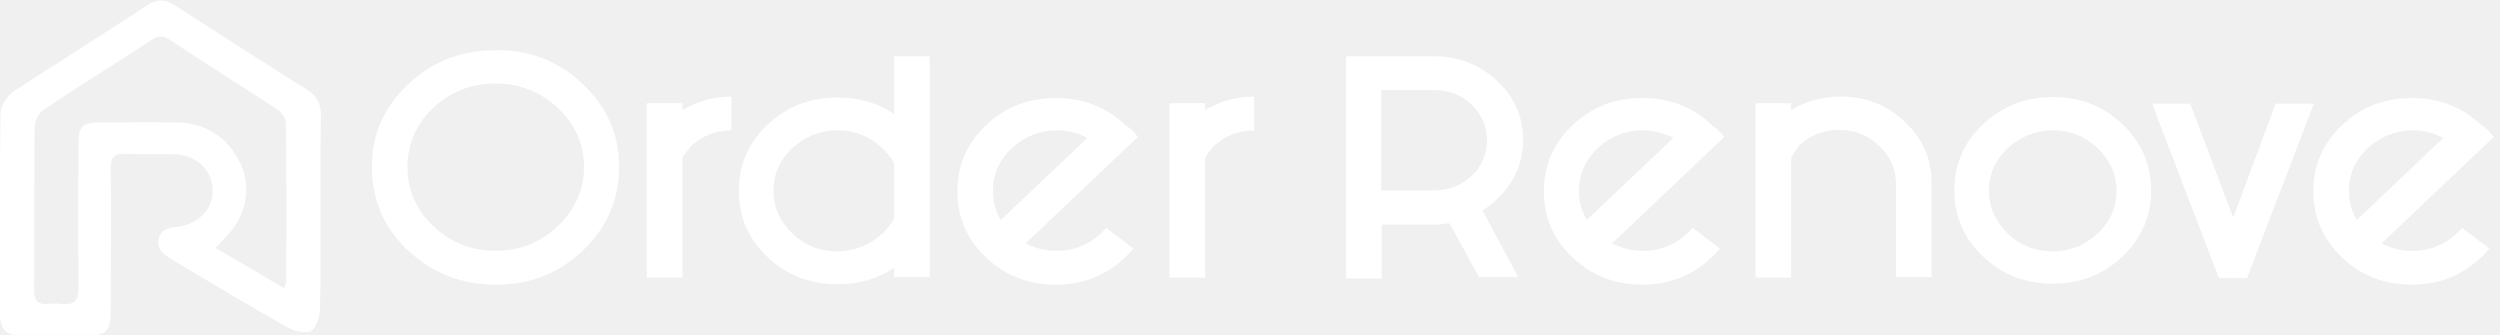
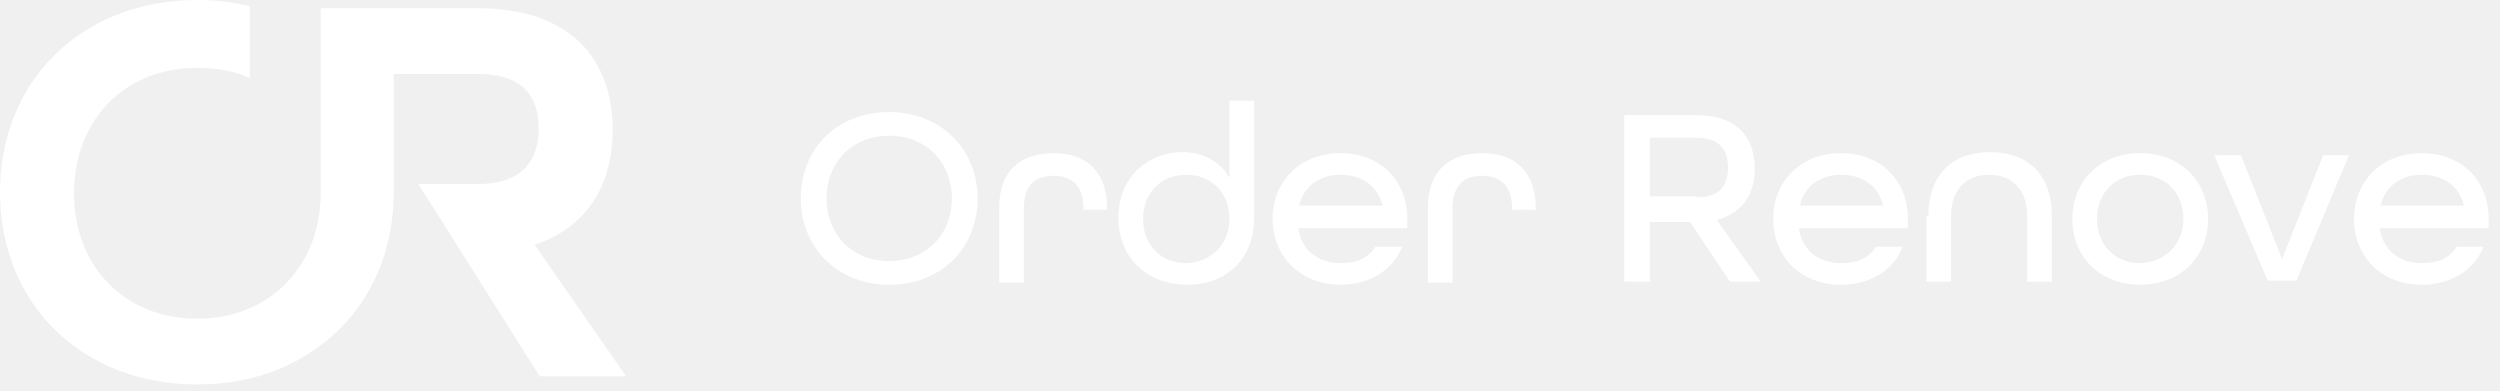
- <svg xmlns="http://www.w3.org/2000/svg" width="224" height="30" viewBox="0 0 224 30" fill="none">
-   <g clip-path="url(#clip0)">
-     <path d="M52.239 7.563C54.411 9.622 55.474 12.059 55.474 14.958C55.474 17.857 54.411 20.336 52.239 22.437C50.068 24.496 47.498 25.504 44.441 25.504C41.384 25.504 38.77 24.496 36.554 22.437C34.383 20.378 33.32 17.899 33.32 14.958C33.32 12.059 34.383 9.622 36.554 7.563C38.725 5.504 41.34 4.496 44.441 4.496C47.41 4.454 50.068 5.462 52.239 7.563ZM44.397 7.479C42.226 7.479 40.321 8.235 38.814 9.664C37.308 11.092 36.51 12.899 36.51 14.958C36.51 17.017 37.308 18.824 38.814 20.252C40.321 21.681 42.226 22.479 44.397 22.479C46.568 22.479 48.429 21.723 49.98 20.252C51.531 18.782 52.328 17.017 52.328 14.958C52.328 12.899 51.531 11.134 49.98 9.664C48.429 8.235 46.568 7.479 44.397 7.479Z" fill="white" />
-     <path d="M61.146 14.118V24.874H57.956V9.244H61.146V9.874C62.431 9.076 63.937 8.656 65.533 8.656V11.681C64.159 11.681 62.963 12.143 61.944 13.068C61.678 13.404 61.368 13.74 61.146 14.118Z" fill="white" />
-     <path d="M80.11 23.992C78.648 25 76.92 25.462 75.015 25.462C72.578 25.462 70.495 24.664 68.767 23.025C67.039 21.387 66.197 19.412 66.197 17.101C66.197 14.79 67.039 12.815 68.767 11.176C70.495 9.538 72.578 8.739 75.015 8.739C76.92 8.739 78.604 9.202 80.11 10.21V5.042H83.3V24.832H80.11V23.992ZM80.11 19.538V14.58C79.844 14.118 79.49 13.697 79.047 13.277C77.939 12.227 76.61 11.681 75.015 11.681C73.464 11.681 72.135 12.227 70.983 13.277C69.875 14.328 69.299 15.588 69.299 17.101C69.299 18.571 69.875 19.832 70.983 20.924C72.09 21.975 73.419 22.521 75.015 22.521C76.565 22.521 77.895 21.975 79.047 20.924C79.534 20.504 79.889 20.042 80.11 19.538Z" fill="white" />
-     <path d="M101.954 12.269L99.65 14.454L91.896 21.806C92.738 22.227 93.624 22.479 94.643 22.479C96.371 22.479 97.877 21.806 99.118 20.42L101.555 22.269C99.694 24.453 97.39 25.504 94.599 25.504C92.162 25.504 90.079 24.706 88.351 23.067C86.623 21.428 85.781 19.453 85.781 17.143C85.781 14.832 86.623 12.857 88.351 11.218C90.079 9.58 92.162 8.781 94.599 8.781C97.036 8.781 99.118 9.58 100.846 11.218C101.334 11.512 101.688 11.89 101.954 12.269ZM97.434 12.353C96.593 11.932 95.706 11.68 94.687 11.68C93.136 11.68 91.807 12.227 90.655 13.277C89.547 14.328 88.972 15.588 88.972 17.101C88.972 18.067 89.193 18.949 89.68 19.706L97.434 12.353Z" fill="white" />
-     <path d="M107.979 14.118V24.874H104.789V9.244H107.979V9.874C109.264 9.076 110.77 8.656 112.366 8.656V11.681C110.992 11.681 109.796 12.143 108.777 13.068C108.466 13.404 108.201 13.74 107.979 14.118Z" fill="white" />
-     <path d="M129.869 20C129.426 20.042 129.027 20.126 128.54 20.126H123.799V24.958H120.608V5.042H128.54C130.711 5.042 132.572 5.798 134.122 7.227C135.673 8.655 136.471 10.462 136.471 12.521C136.471 14.58 135.673 16.387 134.167 17.815C133.724 18.235 133.281 18.571 132.838 18.866L136.028 24.832H132.527L129.869 20ZM123.754 17.059H128.495C129.78 17.059 130.888 16.639 131.863 15.756C132.793 14.874 133.236 13.781 133.236 12.563C133.236 11.345 132.793 10.294 131.863 9.37C130.932 8.487 129.78 8.067 128.495 8.067H123.754V17.059Z" fill="white" />
-     <path d="M154.503 12.269L152.199 14.454L144.445 21.806C145.287 22.227 146.173 22.479 147.192 22.479C148.92 22.479 150.427 21.806 151.667 20.42L154.104 22.269C152.243 24.453 149.939 25.504 147.148 25.504C144.711 25.504 142.628 24.706 140.9 23.067C139.172 21.428 138.33 19.453 138.33 17.143C138.33 14.832 139.172 12.857 140.9 11.218C142.628 9.58 144.711 8.781 147.148 8.781C149.585 8.781 151.667 9.58 153.395 11.218C153.838 11.512 154.193 11.89 154.503 12.269ZM149.939 12.353C149.097 11.932 148.211 11.68 147.192 11.68C145.641 11.68 144.268 12.227 143.16 13.277C142.052 14.328 141.476 15.588 141.476 17.101C141.476 18.067 141.698 18.949 142.185 19.706L149.939 12.353Z" fill="white" />
-     <path d="M160.485 14.118V24.874H157.295V9.244H160.485V9.874C161.77 9.076 163.277 8.656 164.872 8.656C167.176 8.656 169.125 9.412 170.676 10.925C172.315 12.479 173.069 14.244 173.069 16.429V24.832H169.879V16.471C169.879 15.168 169.391 14.034 168.372 13.068C167.353 12.101 166.201 11.639 164.783 11.639C163.409 11.639 162.213 12.101 161.194 13.025C160.973 13.404 160.707 13.74 160.485 14.118Z" fill="white" />
-     <path d="M190.172 11.134C191.9 12.773 192.742 14.748 192.742 17.059C192.742 19.369 191.9 21.344 190.172 22.983C188.444 24.622 186.362 25.42 183.925 25.42C181.488 25.42 179.405 24.622 177.677 22.983C175.949 21.344 175.107 19.369 175.107 17.059C175.107 14.748 175.949 12.773 177.677 11.134C179.405 9.496 181.488 8.697 183.925 8.697C186.362 8.697 188.444 9.496 190.172 11.134ZM183.925 11.681C182.374 11.681 181.045 12.227 179.892 13.277C178.785 14.328 178.209 15.588 178.209 17.101C178.209 18.571 178.785 19.832 179.892 20.924C181 21.975 182.329 22.521 183.925 22.521C185.475 22.521 186.805 21.975 187.957 20.924C189.064 19.874 189.64 18.613 189.64 17.101C189.64 15.63 189.064 14.37 187.957 13.277C186.805 12.185 185.475 11.681 183.925 11.681Z" fill="white" />
-     <path d="M196.241 9.286L200.096 19.496L203.907 9.286H207.318L201.337 24.916H198.811L192.83 9.286C192.83 9.286 196.241 9.286 196.241 9.286Z" fill="white" />
-     <path d="M223.447 12.269L221.143 14.454L213.389 21.806C214.231 22.227 215.117 22.479 216.137 22.479C217.865 22.479 219.371 21.806 220.612 20.42L223.049 22.269C221.188 24.453 218.884 25.504 216.092 25.504C213.655 25.504 211.573 24.706 209.845 23.067C208.117 21.428 207.275 19.453 207.275 17.143C207.275 14.832 208.117 12.857 209.845 11.218C211.573 9.58 213.655 8.781 216.092 8.781C218.529 8.781 220.612 9.58 222.34 11.218C222.827 11.512 223.137 11.89 223.447 12.269ZM218.928 12.353C218.086 11.932 217.2 11.68 216.181 11.68C214.63 11.68 213.301 12.227 212.149 13.277C211.041 14.328 210.465 15.588 210.465 17.101C210.465 18.067 210.687 18.949 211.174 19.706L218.928 12.353Z" fill="white" />
-     <path d="M28.71 19.075C28.71 21.933 28.755 24.874 28.666 27.731C28.666 28.403 28.356 29.328 27.868 29.664C27.381 29.916 26.318 29.664 25.742 29.328C22.241 27.353 18.829 25.294 15.373 23.235C14.62 22.773 14 22.311 14.221 21.386C14.443 20.462 15.241 20.378 16.082 20.294C17.943 20 19.14 18.571 19.051 16.89C18.962 15.21 17.544 13.865 15.639 13.823C14.221 13.781 12.715 13.865 11.297 13.781C10.234 13.739 9.923 14.075 9.923 15.084C9.968 19.328 9.923 23.529 9.923 27.773C9.923 29.748 9.569 30.084 7.442 30.084C5.67 30.084 3.942 30.084 2.125 30.084C0.53 30.084 -0.002 29.58 -0.002 28.025C-0.002 22.101 -0.046 16.134 0.043 10.21C0.043 9.538 0.574 8.655 1.15 8.235C5.138 5.63 9.17 3.109 13.202 0.462C14.044 -0.084 14.797 -0.084 15.639 0.462C19.627 3.025 23.615 5.588 27.602 8.109C28.444 8.655 28.755 9.369 28.755 10.336C28.71 13.193 28.71 16.176 28.71 19.075ZM25.476 25.84C25.564 25.504 25.653 25.336 25.653 25.168C25.653 20.42 25.697 15.714 25.609 11.008C25.609 10.546 25.166 10 24.767 9.748C21.621 7.689 18.386 5.672 15.285 3.613C14.665 3.193 14.177 3.151 13.512 3.613C10.367 5.714 7.132 7.647 3.986 9.79C3.499 10.084 3.1 10.84 3.1 11.386C3.056 16.218 3.1 21.092 3.056 25.924C3.056 26.89 3.366 27.353 4.385 27.227C4.739 27.185 5.094 27.185 5.448 27.227C6.689 27.395 7.043 26.89 7.043 25.714C6.999 21.428 6.999 17.101 7.043 12.815C7.043 11.302 7.398 10.966 8.993 10.966C11.208 10.966 13.512 10.924 15.728 10.966C18.431 11.008 20.38 12.269 21.532 14.622C22.596 16.849 22.02 19.495 20.203 21.26C19.937 21.554 19.627 21.849 19.317 22.227C21.399 23.403 23.349 24.58 25.476 25.84Z" fill="white" />
-   </g>
-   <defs>
-     <clipPath id="clip0">
-       <rect width="223.846" height="30" fill="white" />
-     </clipPath>
-   </defs>
+ <svg xmlns="http://www.w3.org/2000/svg" width="160" height="25" viewBox="0 0 160 25" fill="none">
+   <path d="M51.25 12.697C51.25 9.474 53.618 7.171 56.908 7.171C60.197 7.171 62.566 9.539 62.566 12.697C62.566 15.921 60.197 18.224 56.908 18.224C53.618 18.224 51.25 15.855 51.25 12.697ZM60.921 12.697C60.921 10.395 59.276 8.684 56.908 8.684C54.539 8.684 52.895 10.395 52.895 12.697C52.895 15 54.539 16.71 56.908 16.71C59.276 16.71 60.921 15 60.921 12.697Z" fill="white" />
+   <path d="M63.947 13.289C63.947 10.921 65.329 9.802 67.434 9.802C69.474 9.802 70.855 10.921 70.855 13.355V13.421H69.342V13.355C69.342 11.842 68.553 11.25 67.434 11.25C66.25 11.25 65.526 11.842 65.526 13.355V18.092H63.947V13.289V13.289Z" fill="white" />
+   <path d="M71.579 13.947C71.579 11.25 73.553 9.737 75.658 9.737C76.974 9.737 78.092 10.329 78.684 11.382V6.447H80.263V13.947C80.263 16.579 78.487 18.224 75.987 18.224C73.355 18.224 71.579 16.447 71.579 13.947ZM78.684 14.013C78.684 12.368 77.566 11.184 75.921 11.184C74.276 11.184 73.158 12.368 73.158 14.013C73.158 15.658 74.276 16.842 75.921 16.842C77.566 16.776 78.684 15.592 78.684 14.013Z" fill="white" />
+   <path d="M81.447 14.013C81.447 11.579 83.224 9.802 85.789 9.802C88.355 9.802 90.066 11.579 90.066 14.013V14.605H83.092C83.289 16.052 84.408 16.842 85.789 16.842C86.842 16.842 87.566 16.513 88.026 15.789H89.737C89.145 17.302 87.632 18.224 85.789 18.224C83.289 18.224 81.447 16.447 81.447 14.013ZM88.487 13.158C88.158 11.842 87.105 11.184 85.789 11.184C84.474 11.184 83.421 11.908 83.158 13.158H88.487Z" fill="white" />
+   <path d="M91.382 13.289C91.382 10.921 92.763 9.802 94.868 9.802C96.908 9.802 98.289 10.921 98.289 13.355V13.421H96.776V13.355C96.776 11.842 95.987 11.25 94.868 11.25C93.684 11.25 92.96 11.842 92.96 13.355V18.092H91.382V13.289V13.289Z" fill="white" />
+   <path d="M103.947 7.368H108.553C111.184 7.368 112.303 8.816 112.303 10.789C112.303 12.368 111.579 13.618 109.868 14.079L112.697 18.026H110.724L108.158 14.21H105.592V18.026H103.947V7.368ZM108.553 12.632C110.131 12.632 110.592 11.842 110.592 10.724C110.592 9.605 110.066 8.816 108.553 8.816H105.592V12.566H108.553V12.632Z" fill="white" />
+   <path d="M113.487 14.013C113.487 11.579 115.263 9.802 117.829 9.802C120.395 9.802 122.105 11.579 122.105 14.013V14.605H115.131C115.329 16.052 116.447 16.842 117.829 16.842C118.881 16.842 119.605 16.513 120.066 15.789H121.776C121.184 17.302 119.671 18.224 117.829 18.224C115.263 18.224 113.487 16.447 113.487 14.013ZM120.526 13.158C120.197 11.842 119.145 11.184 117.829 11.184C116.513 11.184 115.46 11.908 115.197 13.158H120.526Z" fill="white" />
+   <path d="M123.421 13.816C123.421 11.118 125 9.737 127.368 9.737C129.737 9.737 131.316 11.118 131.316 13.816V18.026H129.737V13.816C129.737 12.105 128.75 11.184 127.303 11.184C125.855 11.184 124.868 12.105 124.868 13.816V18.026H123.289V13.816H123.421Z" fill="white" />
+   <path d="M132.632 14.013C132.632 11.579 134.408 9.802 136.974 9.802C139.539 9.802 141.316 11.579 141.316 14.013C141.316 16.447 139.539 18.224 136.974 18.224C134.408 18.224 132.632 16.447 132.632 14.013ZM139.737 14.013C139.737 12.368 138.618 11.184 136.974 11.184C135.329 11.184 134.21 12.368 134.21 14.013C134.21 15.658 135.329 16.842 136.974 16.842C138.618 16.776 139.737 15.592 139.737 14.013Z" fill="white" />
+   <path d="M141.71 9.934H143.421L146.053 16.579L148.684 9.934H150.329L146.974 17.96H145.132L141.71 9.934Z" fill="white" />
+   <path d="M150.658 14.013C150.658 11.579 152.434 9.802 155 9.802C157.566 9.802 159.276 11.579 159.276 14.013V14.605H152.303C152.5 16.052 153.618 16.842 155 16.842C156.053 16.842 156.776 16.513 157.237 15.789H158.947C158.355 17.302 156.842 18.224 155 18.224C152.434 18.224 150.658 16.447 150.658 14.013ZM157.697 13.158C157.368 11.842 156.316 11.184 155 11.184C153.684 11.184 152.631 11.908 152.368 13.158H157.697Z" fill="white" />
+   <path d="M34.211 15.658C36.053 15.066 37.434 13.947 38.289 12.368C38.882 11.25 39.211 9.868 39.211 8.355C39.211 3.816 36.579 0.526 30.526 0.526H20.592H20.526V12.368C20.526 16.974 17.303 20.395 12.632 20.395C7.895 20.395 4.737 16.974 4.737 12.368C4.737 7.763 7.895 4.342 12.632 4.342C13.882 4.342 15 4.539 15.987 5V0.395C14.934 0.132 13.816 0 12.632 0C5.197 0 0 5.197 0 12.303C0 19.408 5.197 24.605 12.632 24.605C15.724 24.605 18.487 23.684 20.592 22.04C23.487 19.868 25.197 16.382 25.197 12.303V4.737H30.592C33.553 4.737 34.474 6.25 34.474 8.224C34.474 10.197 33.487 11.776 30.592 11.776H26.776L34.539 24.079H40.066L34.211 15.658Z" fill="white" />
</svg>
